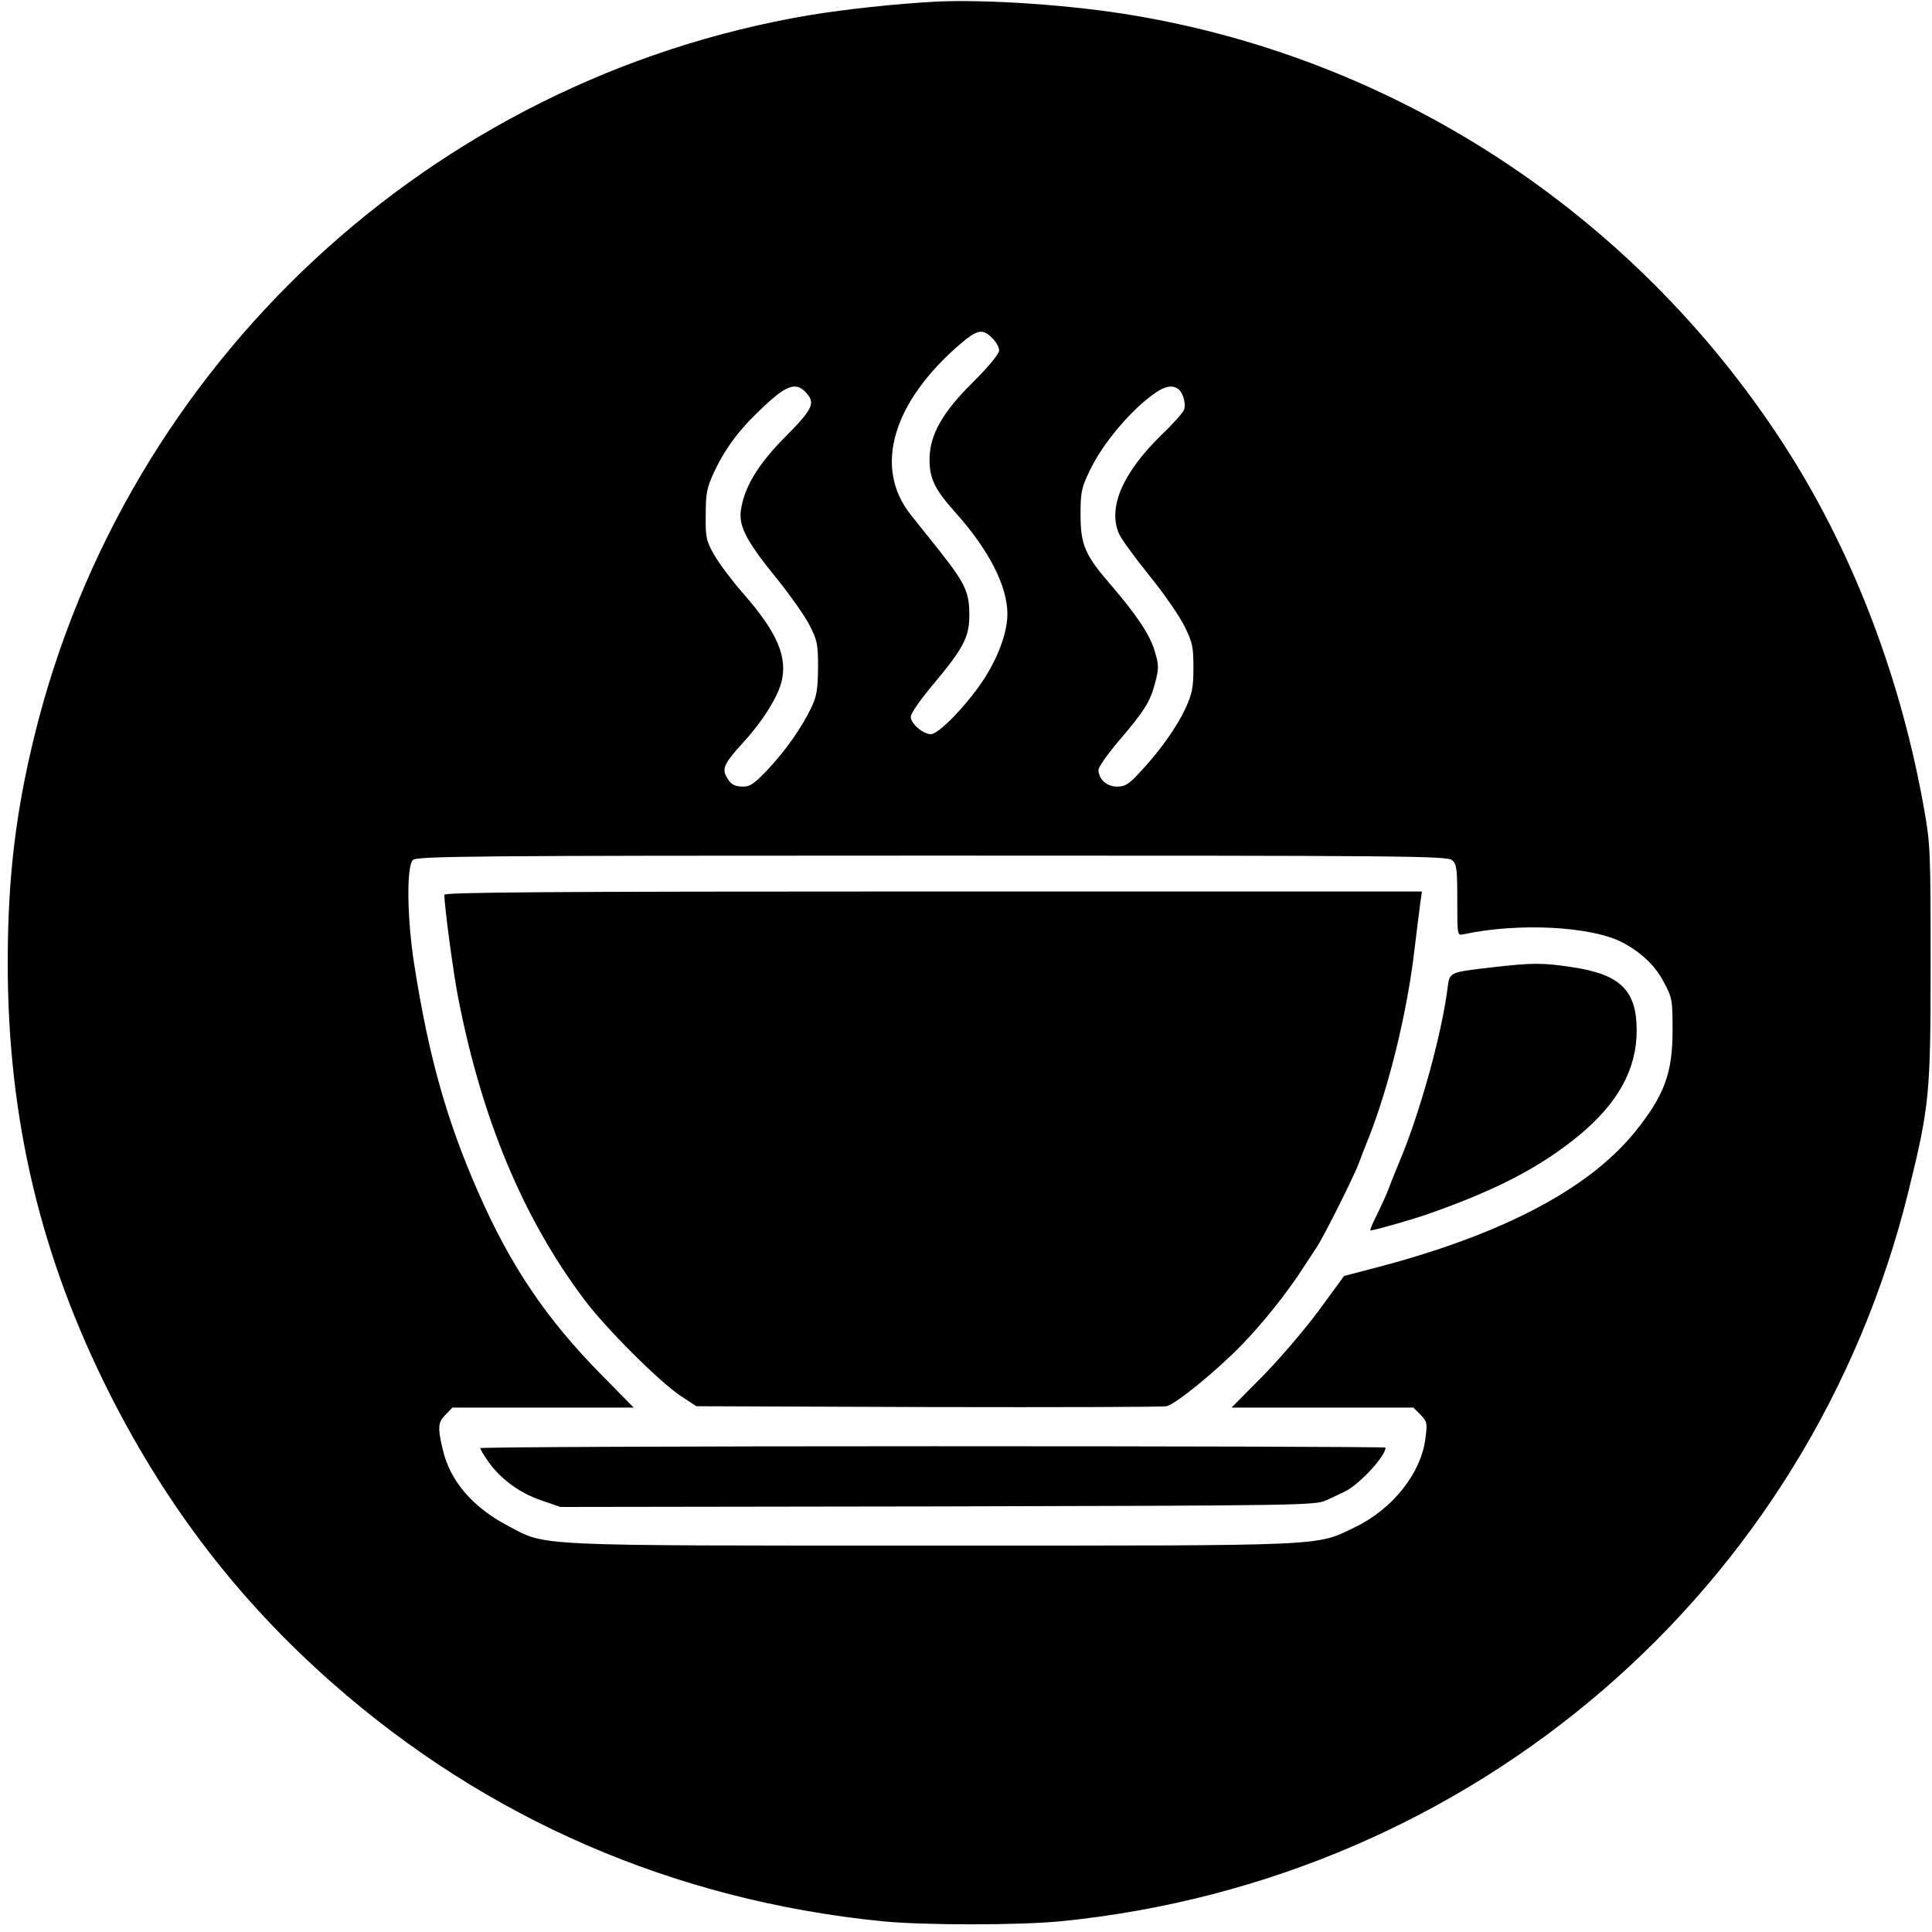
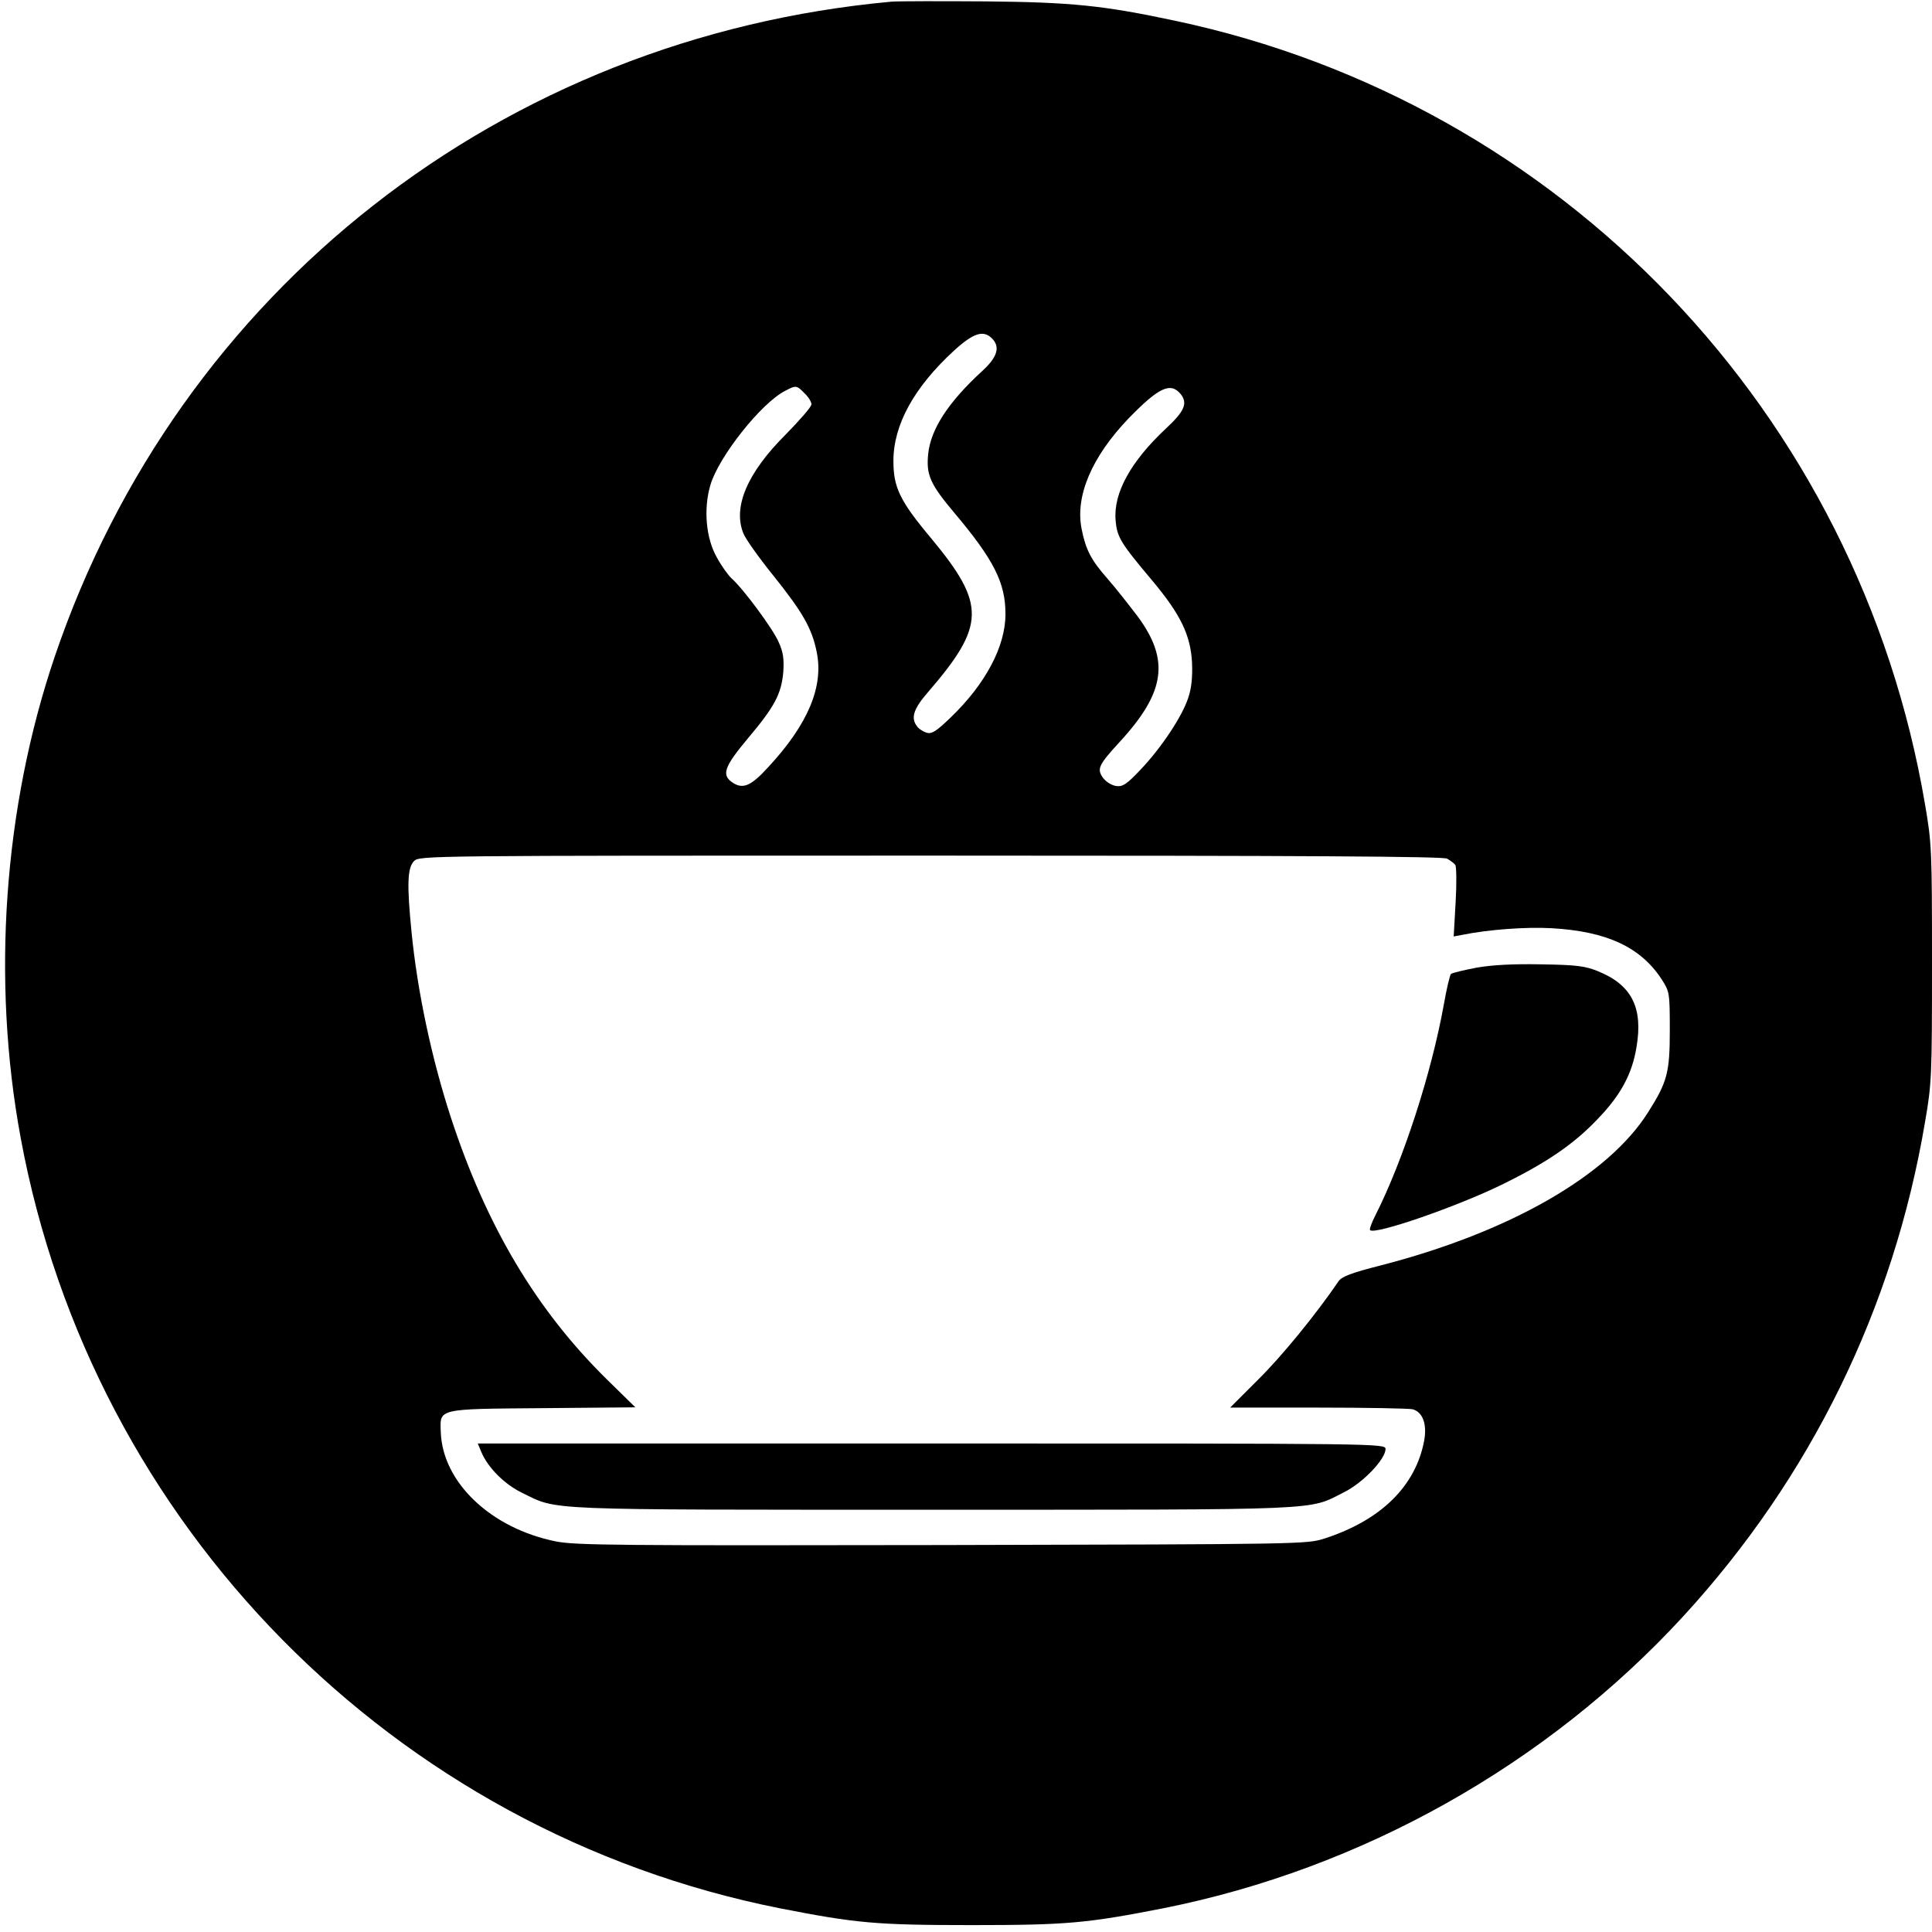
<svg xmlns="http://www.w3.org/2000/svg" version="1.0" width="700pt" height="700pt" viewBox="0 0 700 700" preserveAspectRatio="xMidYMid meet">
  <g transform="translate(0,700) scale(0.1,-0.1)" fill="#000000" stroke="none">
-     <path d="M3390 6994 c-147 -8 -323 -27 -458 -49 -1369 -232 -2475 -1260 -2807 -2610 -69 -281 -97 -519 -97 -825 0 -564 119 -1065 372 -1565 206 -406 466 -745 803 -1042 560 -494 1239 -788 1992 -864 154 -15 496 -15 650 0 1495 150 2715 1201 3070 2646 76 308 80 352 80 825 0 397 -1 433 -23 555 -82 467 -251 915 -487 1290 -534 846 -1400 1425 -2377 1589 -223 38 -533 59 -718 50z m205 -1219 c14 -13 25 -33 25 -45 0 -12 -36 -56 -93 -113 -112 -110 -158 -192 -159 -278 -1 -72 18 -111 92 -194 123 -137 190 -268 190 -370 0 -65 -32 -153 -84 -234 -58 -90 -164 -201 -193 -201 -29 0 -73 38 -73 63 0 13 37 65 85 122 106 127 128 168 127 249 0 79 -15 112 -103 224 -41 51 -90 113 -110 138 -135 171 -65 408 183 620 59 50 79 54 113 19z m-675 -197 c35 -38 26 -59 -73 -159 -101 -101 -152 -186 -163 -271 -7 -57 23 -113 135 -250 45 -56 97 -130 114 -163 28 -55 31 -68 31 -155 -1 -80 -5 -103 -25 -145 -36 -74 -91 -152 -156 -222 -47 -50 -65 -63 -88 -63 -36 0 -48 8 -64 38 -15 28 -5 49 62 122 67 73 121 158 137 214 26 94 -13 185 -141 330 -38 44 -84 105 -101 135 -29 51 -32 62 -31 145 0 80 4 99 31 157 35 76 85 145 151 209 106 104 142 120 181 78z m1347 14 c19 -12 31 -55 23 -77 -5 -11 -40 -51 -80 -89 -141 -137 -197 -264 -156 -359 7 -18 57 -86 110 -152 53 -65 111 -149 128 -185 29 -58 32 -74 32 -150 0 -72 -5 -94 -28 -145 -33 -71 -96 -159 -165 -232 -41 -45 -55 -53 -84 -53 -37 0 -67 27 -67 61 0 9 31 54 69 99 99 116 118 147 136 215 14 54 14 65 -1 115 -17 60 -68 135 -162 244 -90 104 -107 142 -107 251 0 81 3 97 33 159 40 85 123 189 203 256 57 47 89 59 116 42z m995 -1709 c16 -14 18 -33 18 -145 0 -128 0 -128 23 -123 199 43 466 29 578 -31 68 -37 116 -83 147 -142 31 -57 32 -65 32 -176 0 -155 -30 -235 -136 -367 -172 -212 -495 -379 -966 -499 l-88 -23 -96 -131 c-54 -72 -146 -179 -205 -238 l-107 -108 329 0 330 0 26 -26 c23 -23 25 -30 18 -82 -14 -127 -118 -259 -255 -325 -146 -70 -77 -67 -1530 -67 -1468 0 -1399 -3 -1540 72 -128 67 -210 163 -236 277 -19 79 -17 99 11 126 l24 25 329 0 328 0 -116 118 c-199 201 -331 396 -448 664 -113 257 -179 490 -231 823 -26 163 -29 356 -5 379 14 14 198 16 1881 16 1723 0 1868 -1 1885 -17z" />
-     <path d="M1610 3758 c0 -41 33 -289 51 -378 86 -438 235 -795 457 -1090 79 -105 270 -295 347 -347 l58 -38 841 -3 c463 -1 851 0 863 3 33 8 176 124 269 219 79 81 170 195 228 286 16 25 37 56 46 70 25 37 137 260 153 305 8 22 25 65 37 95 72 182 139 454 165 680 8 69 18 144 21 168 l6 42 -1771 0 c-1410 0 -1771 -3 -1771 -12z" />
-     <path d="M5404 3495 c-153 -18 -152 -17 -159 -73 -21 -169 -101 -457 -175 -632 -17 -41 -35 -86 -40 -100 -5 -14 -22 -52 -38 -85 -17 -33 -29 -61 -27 -63 3 -3 163 42 225 65 239 85 395 167 532 280 140 116 208 239 208 379 0 146 -59 204 -235 230 -106 16 -142 16 -291 -1z" />
-     <path d="M1740 1753 c1 -5 13 -26 28 -47 44 -63 112 -114 190 -141 l72 -25 1368 2 c1316 3 1368 4 1407 22 22 10 51 24 64 30 53 24 151 129 151 161 0 3 -738 5 -1640 5 -902 0 -1640 -3 -1640 -7z" />
+     <path d="M3230 6994 c-1411 -129 -2582 -1046 -3032 -2374 -185 -546 -229 -1171 -123 -1743 259 -1404 1352 -2513 2750 -2791 276 -54 347 -61 695 -61 348 0 419 7 695 61 718 143 1388 519 1883 1057 462 503 763 1116 877 1793 24 139 25 165 25 574 0 409 -1 435 -25 574 -240 1420 -1316 2544 -2718 2841 -259 55 -372 67 -687 70 -162 1 -315 1 -340 -1z m364 -1220 c31 -31 20 -68 -36 -119 -122 -112 -186 -210 -195 -300 -8 -75 8 -110 93 -211 145 -172 187 -255 187 -369 0 -117 -72 -253 -199 -375 -52 -50 -68 -60 -86 -55 -13 4 -29 14 -35 23 -24 30 -14 63 40 125 208 241 209 317 13 554 -116 138 -139 187 -139 283 0 131 75 267 220 400 70 64 106 75 137 44z m-679 -199 c14 -13 25 -31 25 -40 0 -9 -42 -57 -92 -108 -141 -140 -194 -265 -154 -361 9 -21 58 -90 110 -154 104 -130 138 -189 155 -274 26 -125 -31 -262 -176 -418 -62 -68 -91 -80 -128 -56 -42 28 -32 57 55 161 97 115 121 161 128 240 3 48 0 72 -17 109 -20 47 -128 193 -170 230 -12 11 -36 44 -53 75 -40 69 -50 176 -24 264 30 102 184 297 271 341 39 21 42 20 70 -9z m1363 -3 c26 -33 14 -62 -54 -125 -127 -119 -190 -233 -182 -331 5 -62 17 -82 134 -221 102 -122 138 -197 143 -297 2 -53 -2 -92 -14 -127 -22 -67 -97 -180 -172 -259 -50 -53 -65 -63 -88 -60 -16 2 -36 14 -48 29 -24 33 -17 47 59 130 167 181 183 298 65 457 -32 42 -80 103 -108 135 -60 68 -79 105 -94 180 -24 119 36 261 170 401 109 112 152 133 189 88z m965 -1683 c12 -7 26 -17 30 -23 4 -6 5 -67 1 -135 l-7 -124 32 6 c93 19 228 29 321 24 202 -11 325 -69 401 -186 28 -44 29 -48 29 -184 0 -153 -9 -187 -78 -296 -145 -231 -504 -436 -970 -556 -106 -27 -140 -40 -152 -57 -81 -119 -205 -271 -290 -355 l-103 -103 319 0 c175 0 329 -3 342 -6 37 -10 53 -54 42 -114 -31 -165 -157 -288 -360 -354 -65 -21 -75 -21 -1385 -24 -1172 -2 -1329 -1 -1400 13 -236 47 -412 214 -418 397 -3 85 -15 83 370 86 l335 3 -104 102 c-254 250 -435 553 -564 947 -70 214 -122 459 -143 674 -17 170 -15 232 9 256 20 20 33 20 1871 20 1375 0 1856 -3 1872 -11z" />
+     <path d="M5350 3494 c-47 -9 -89 -19 -93 -23 -4 -4 -16 -55 -26 -112 -45 -249 -147 -563 -247 -761 -14 -27 -23 -52 -20 -55 17 -18 315 85 480 166 161 79 260 147 345 237 83 86 124 162 140 258 25 144 -16 227 -139 277 -47 19 -77 23 -205 25 -103 2 -177 -2 -235 -12z" />
+     <path d="M1744 1739 c24 -57 84 -117 148 -148 132 -64 54 -61 1488 -61 1438 0 1358 -3 1489 63 69 34 151 120 151 157 0 20 -17 20 -1645 20 l-1644 0 13 -31z" />
  </g>
</svg>
